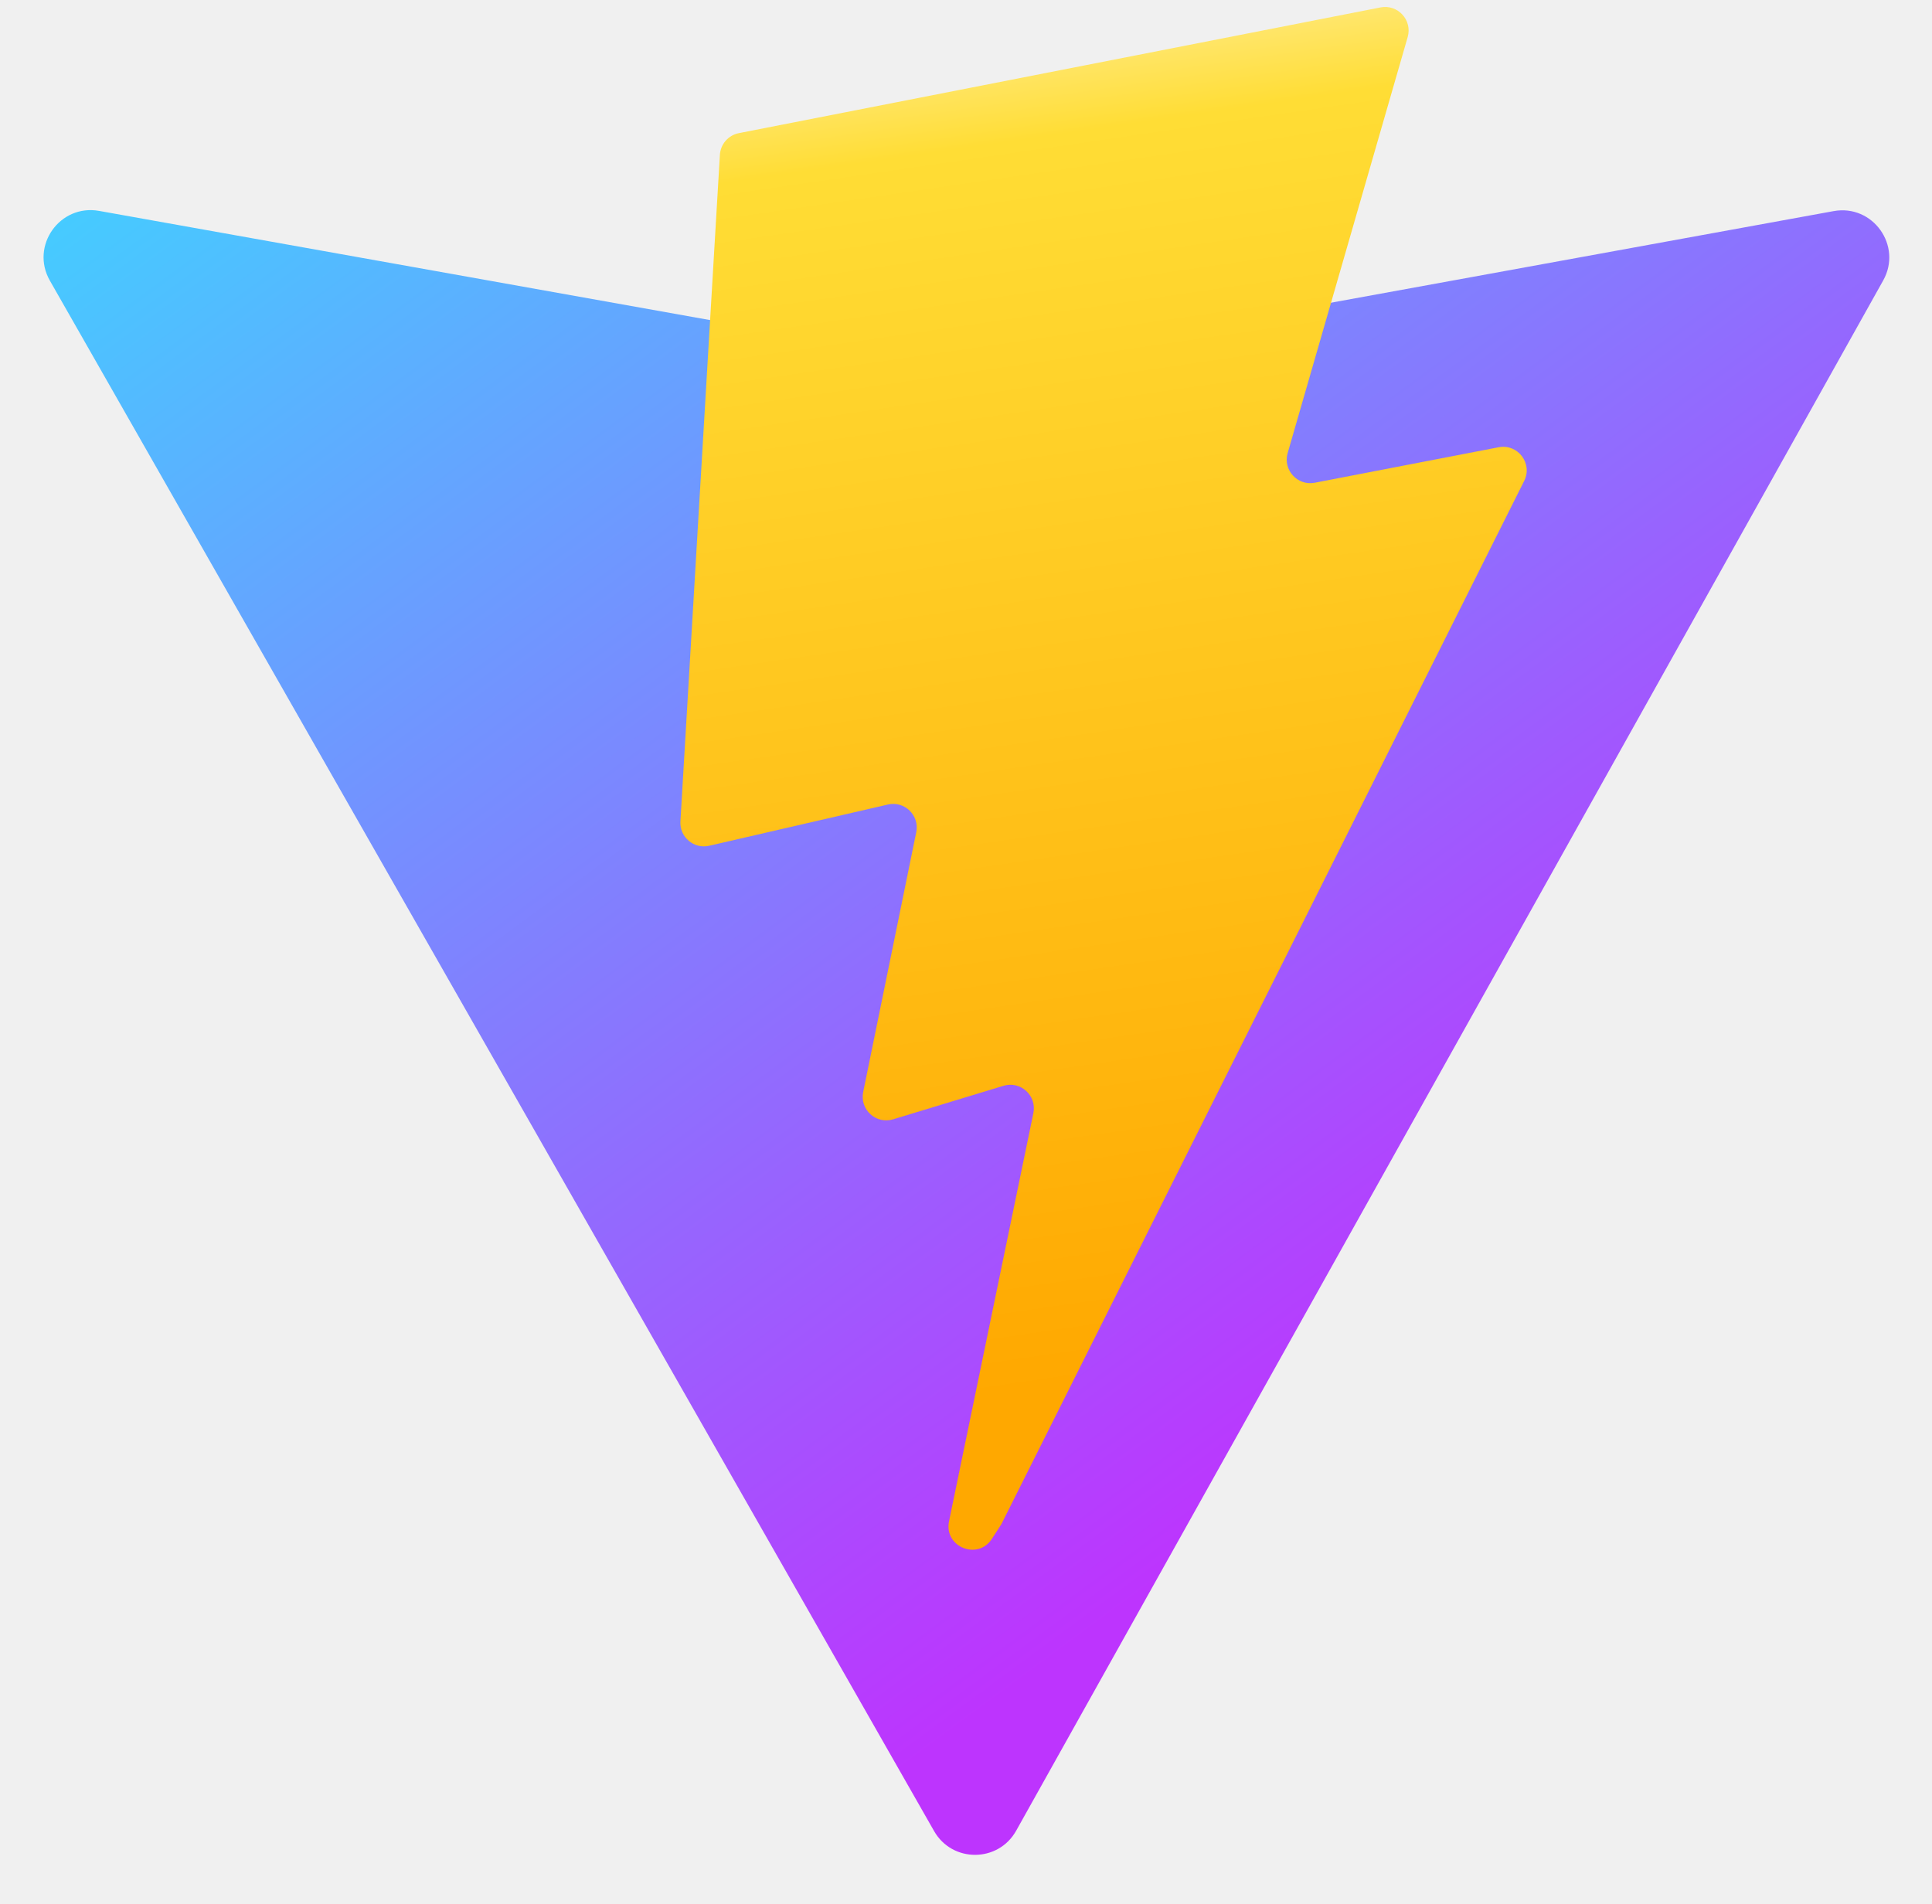
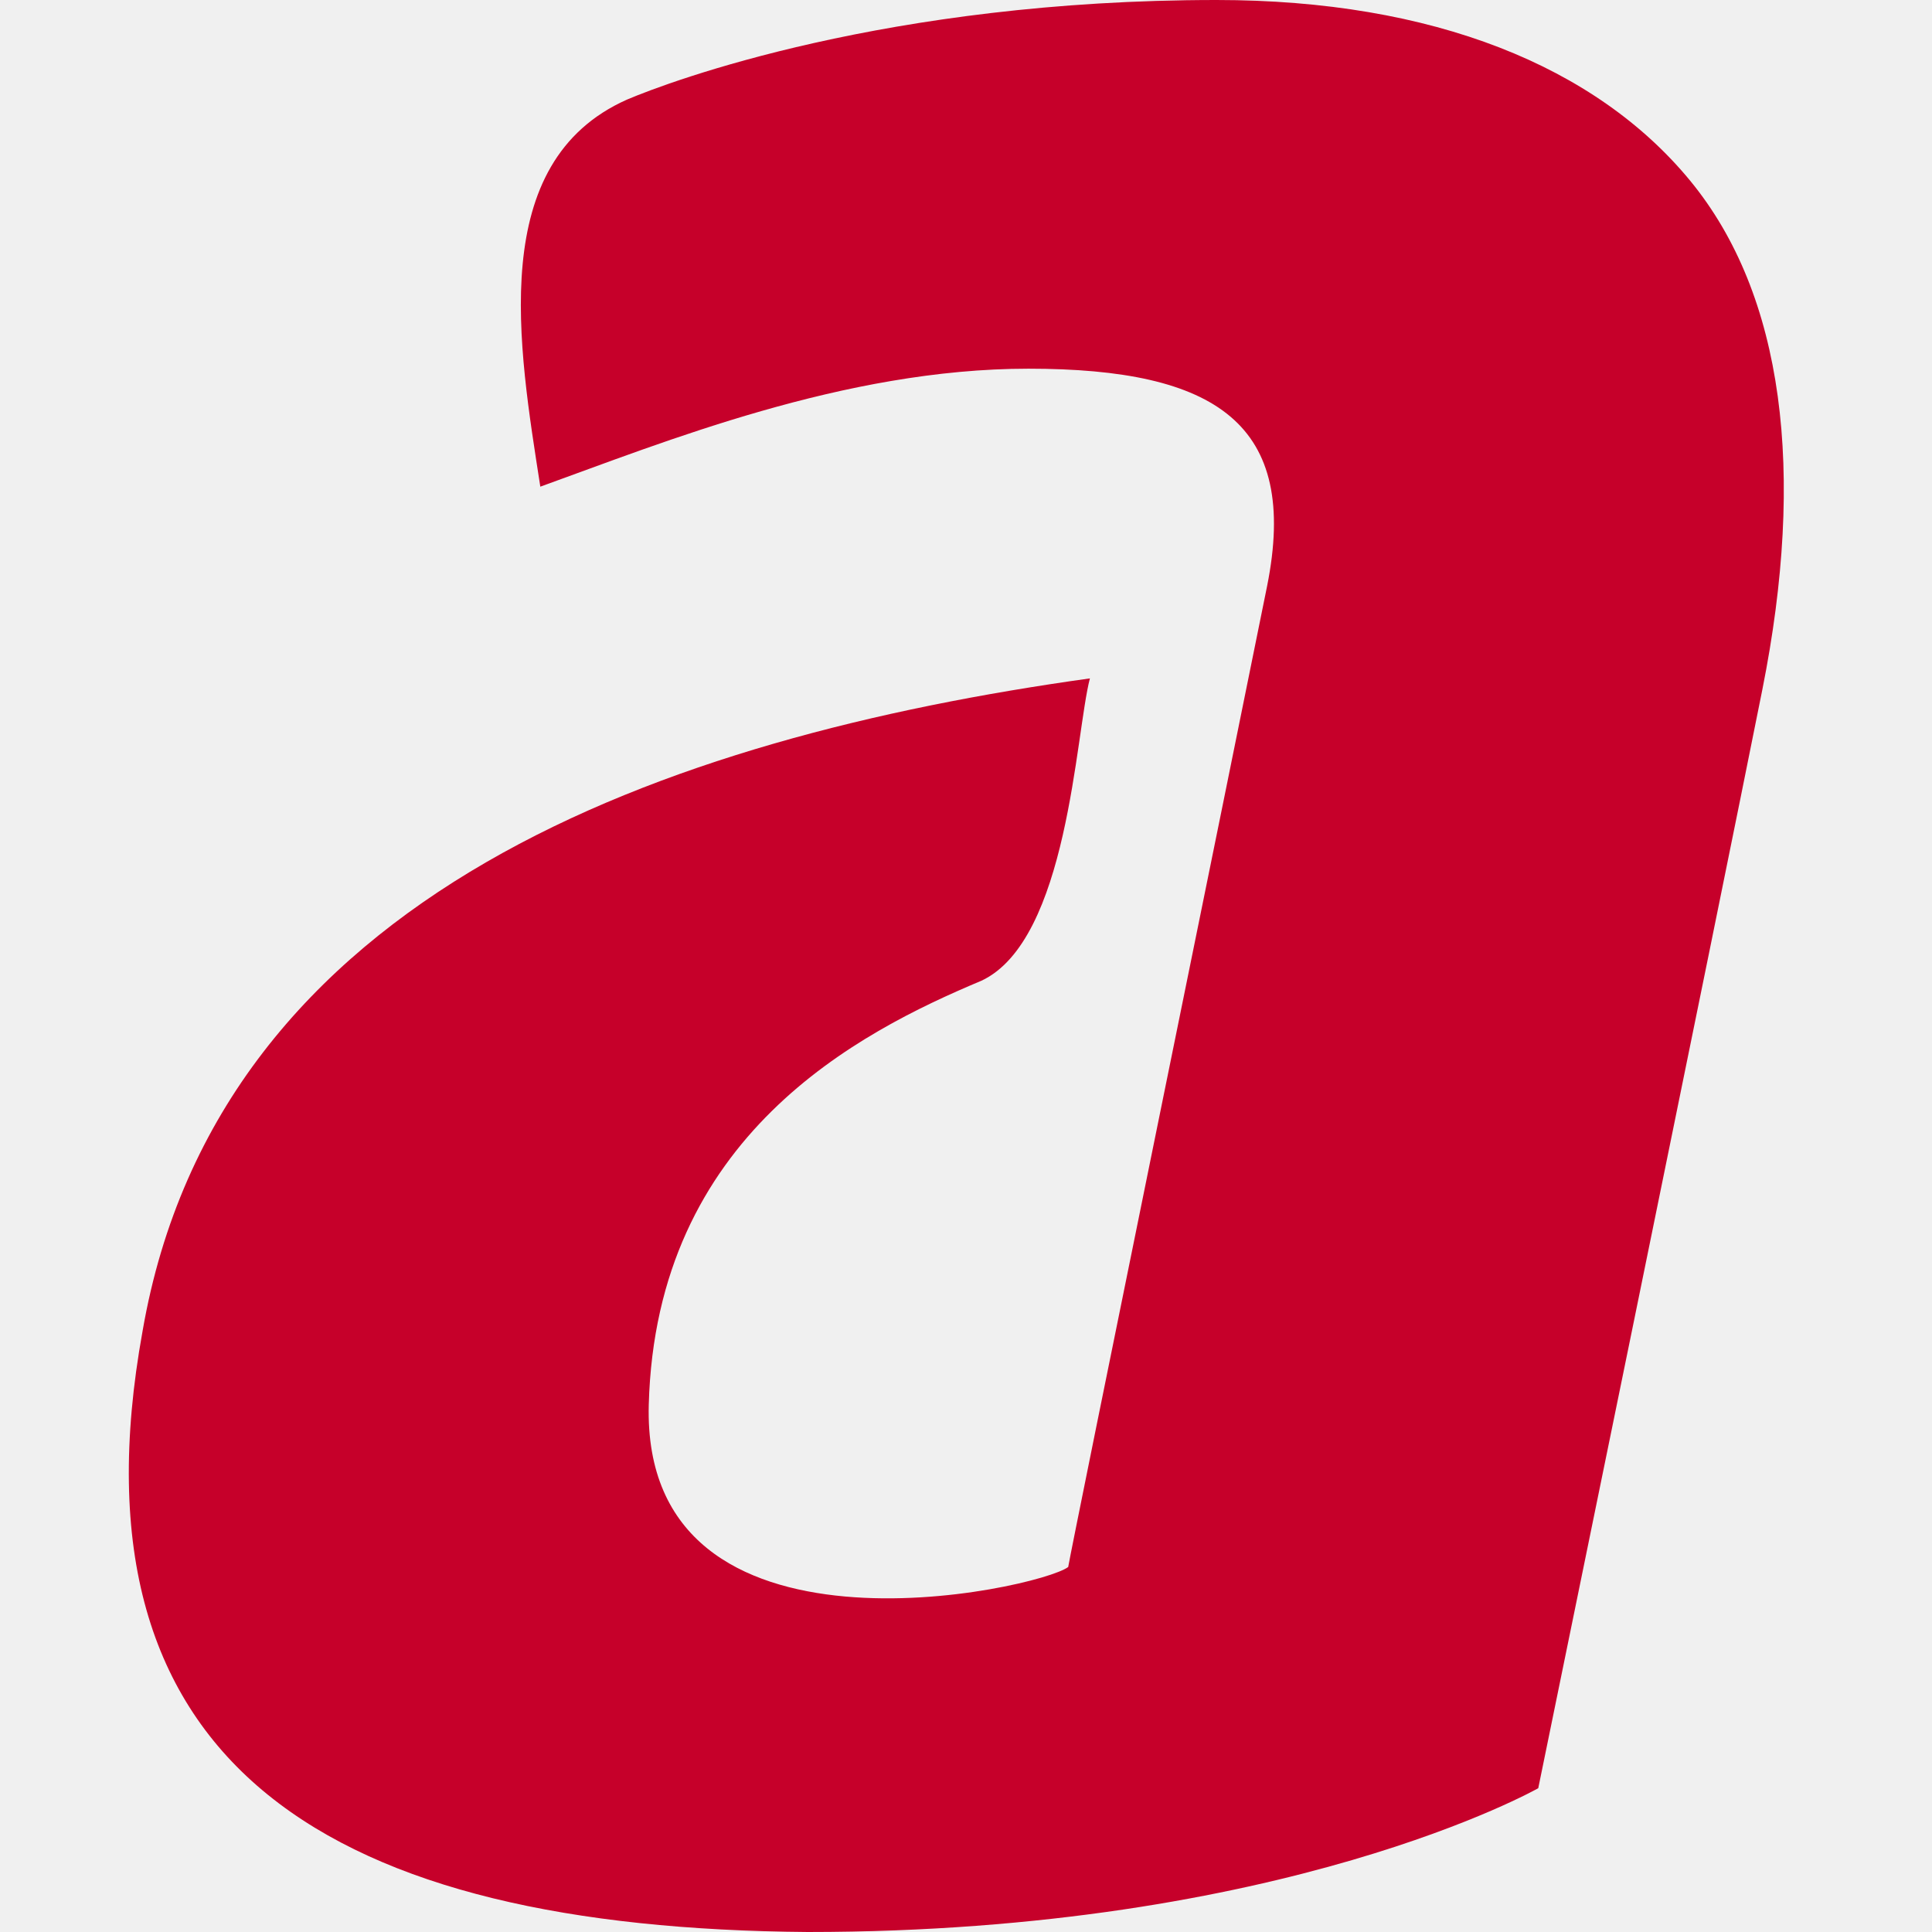
- <svg xmlns="http://www.w3.org/2000/svg" width="410" height="404" viewBox="0 0 410 404" fill="none">
-   <path d="M399.641 59.525L215.643 388.545C211.844 395.338 202.084 395.378 198.228 388.618L10.582 59.556C6.381 52.19 12.68 43.267 21.028 44.759L205.223 77.682C206.398 77.892 207.601 77.89 208.776 77.676L389.119 44.806C397.439 43.289 403.768 52.143 399.641 59.525Z" fill="url(#paint0_linear)" />
-   <path d="M292.965 1.574L156.801 28.255C154.563 28.694 152.906 30.59 152.771 32.866L144.395 174.33C144.198 177.662 147.258 180.248 150.51 179.498L188.42 170.749C191.967 169.931 195.172 173.055 194.443 176.622L183.18 231.775C182.422 235.487 185.907 238.661 189.532 237.56L212.947 230.446C216.577 229.344 220.065 232.527 219.297 236.242L201.398 322.875C200.278 328.294 207.486 331.249 210.492 326.603L212.5 323.5L323.454 102.072C325.312 98.365 322.108 94.137 318.036 94.923L279.014 102.454C275.347 103.161 272.227 99.746 273.262 96.158L298.731 7.867C299.767 4.273 296.636 0.855 292.965 1.574Z" fill="url(#paint1_linear)" />
-   <defs>
-     <linearGradient id="paint0_linear" x1="6" y1="33" x2="235" y2="344" gradientUnits="userSpaceOnUse">
-       <stop stop-color="#41D1FF" />
-       <stop offset="1" stop-color="#BD34FE" />
-     </linearGradient>
-     <linearGradient id="paint1_linear" x1="194.651" y1="8.818" x2="236.076" y2="292.989" gradientUnits="userSpaceOnUse">
-       <stop stop-color="#FFEA83" />
-       <stop offset="0.083" stop-color="#FFDD35" />
-       <stop offset="1" stop-color="#FFA800" />
-     </linearGradient>
-   </defs>
+ <svg xmlns="http://www.w3.org/2000/svg" width="30" height="30" viewBox="0 0 30 30" fill="none" version="1.1" id="svg4">
+   <defs id="defs8" />
+   <style>
+   path {
+     fill: #c6002a;
+   }
+ 
+   @media (prefers-color-scheme: dark) {
+     path {
+       fill: #fff;
+     } 
+   }
+ </style>
+   <path d="M9.737 1.546C7.547 2.519 8.053 5.382 8.39 7.557C10.298 6.87 13.106 5.725 15.969 5.725C18.889 5.725 20.18 6.584 19.675 9.103C19.169 11.622 16.643 23.988 16.587 24.332C16.137 24.676 9.962 26.05 10.074 21.813C10.186 17.634 13.33 16.03 15.239 15.229C16.587 14.599 16.699 11.393 16.924 10.534C10.355 11.45 3.393 13.855 2.214 20.668C0.978 27.481 5.189 29.943 12.544 30C19.955 30 23.886 27.767 23.886 27.767C23.886 27.767 26.693 14.084 27.366 10.706C28.04 7.328 27.703 4.58 26.244 2.805C24.784 1.031 22.257 0 18.889 0C13.779 0 10.411 1.26 9.737 1.546Z" id="path2" />
</svg>
